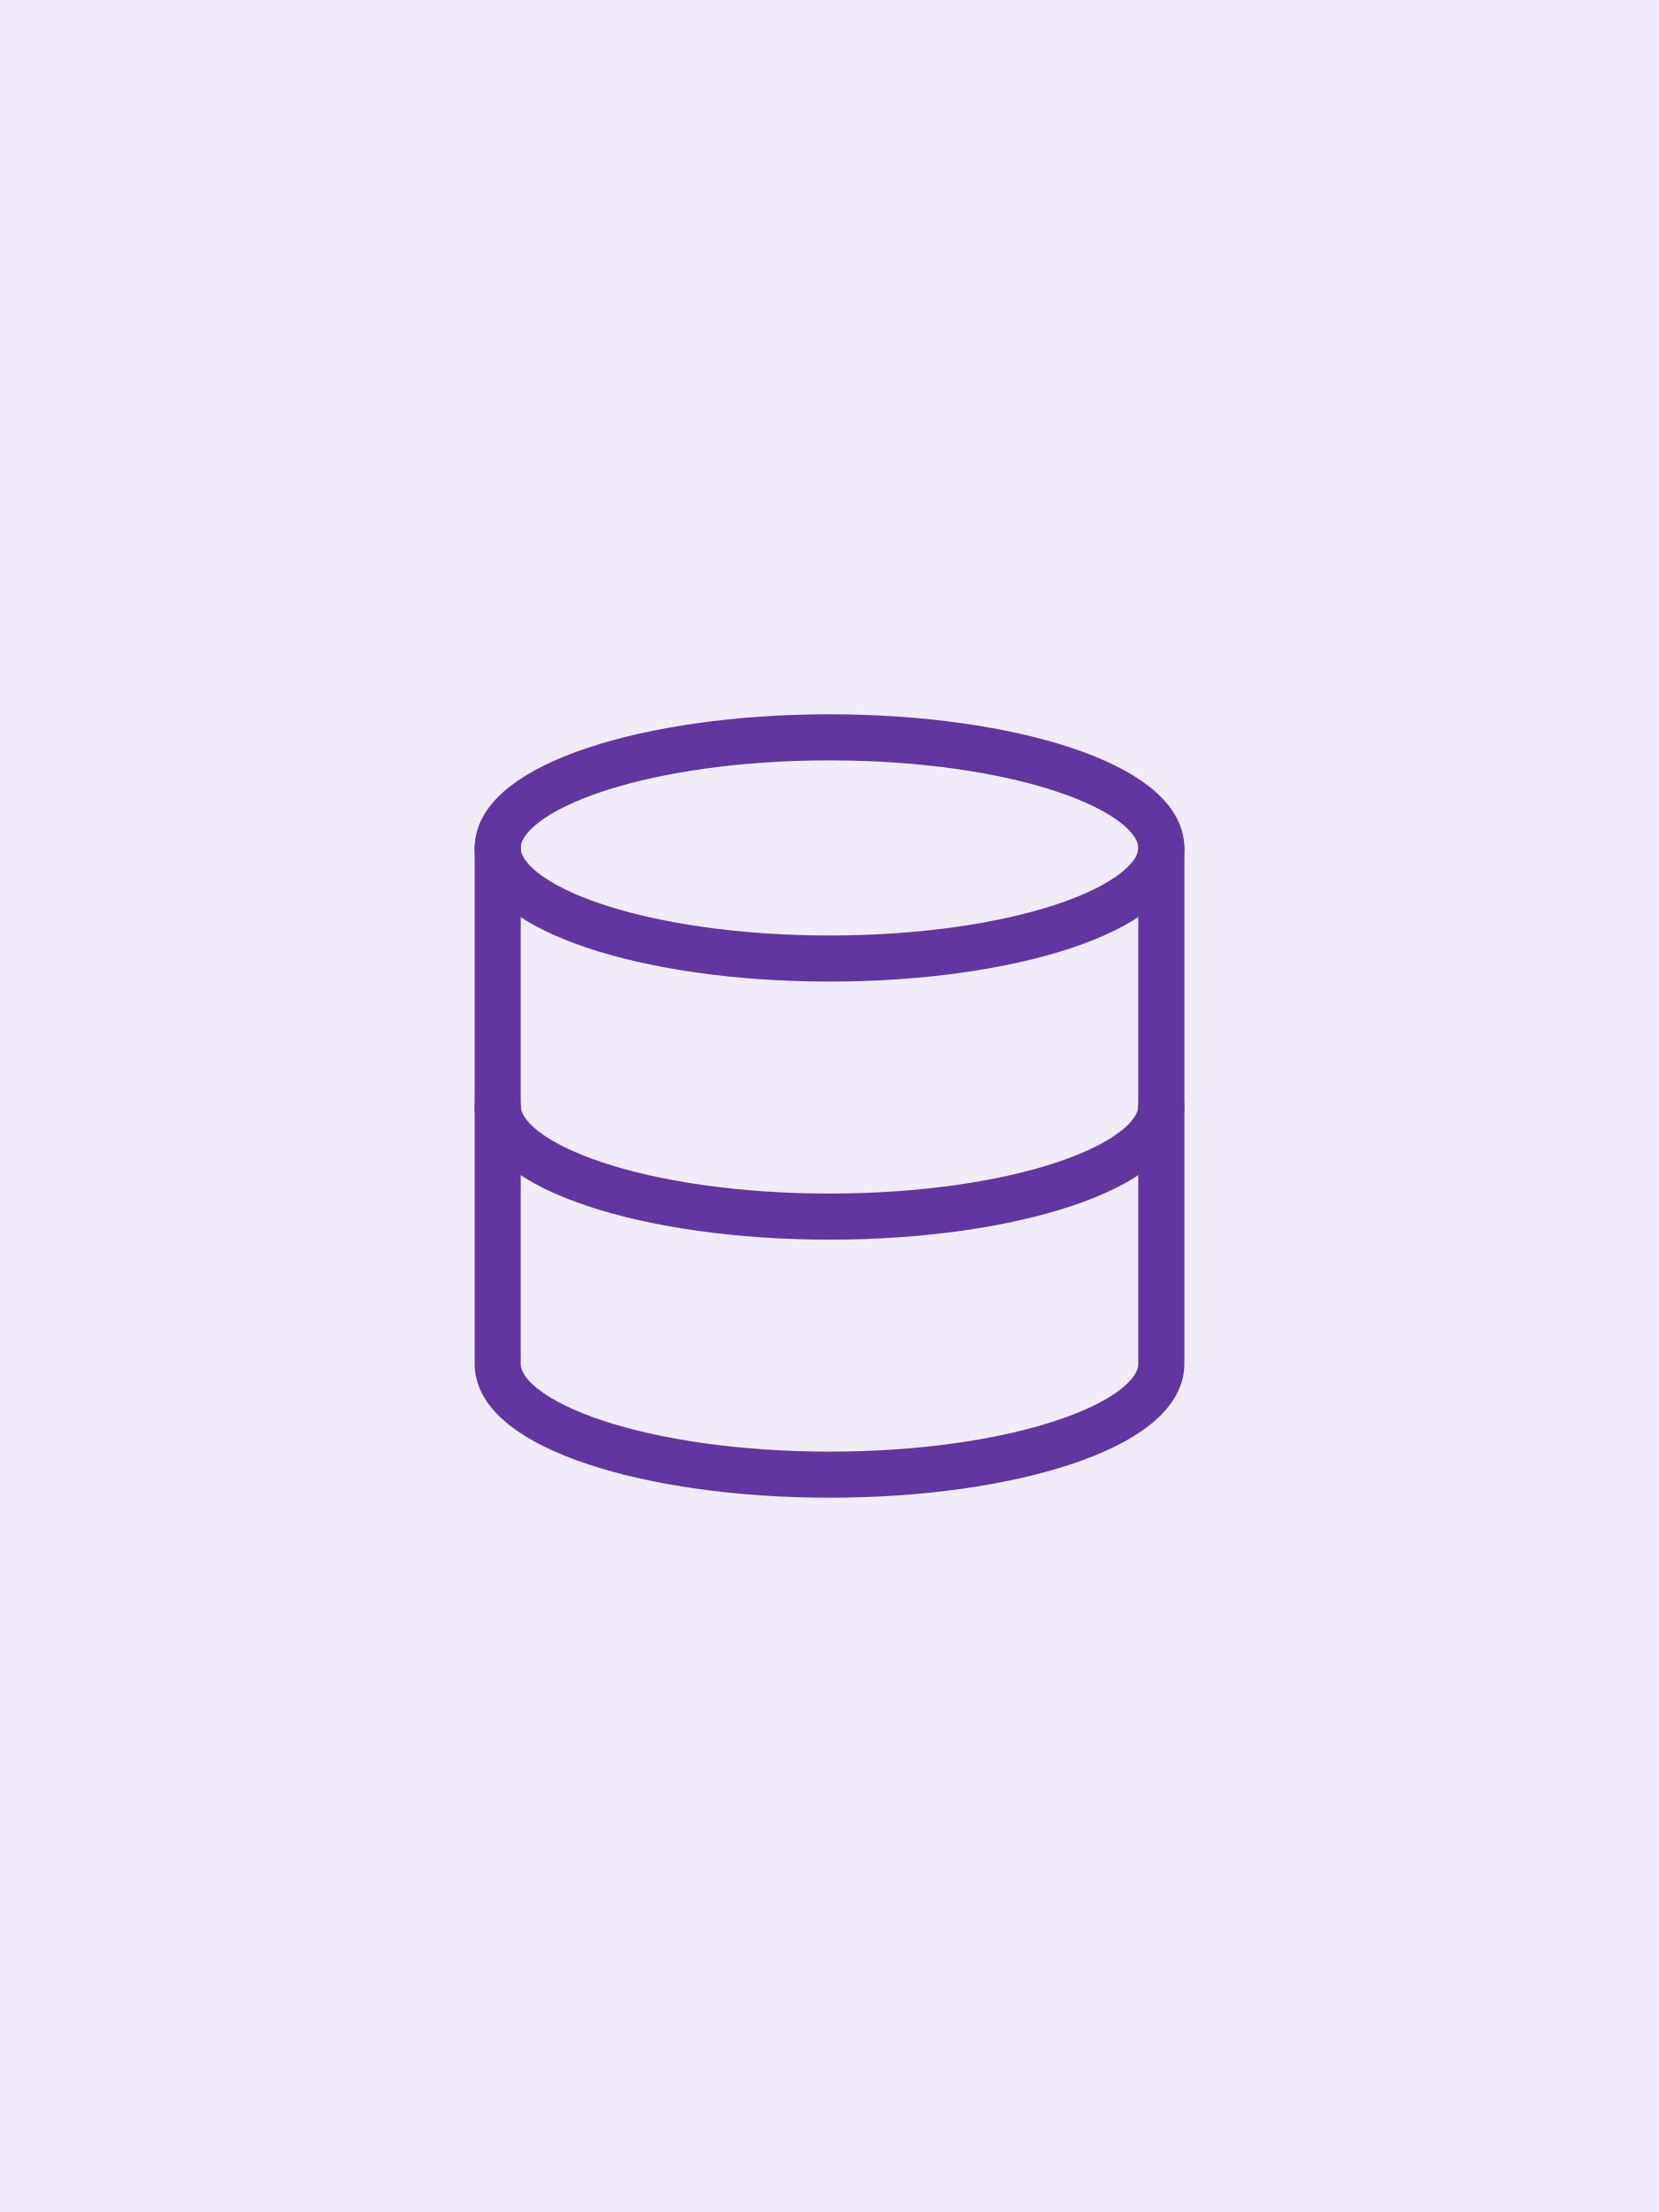
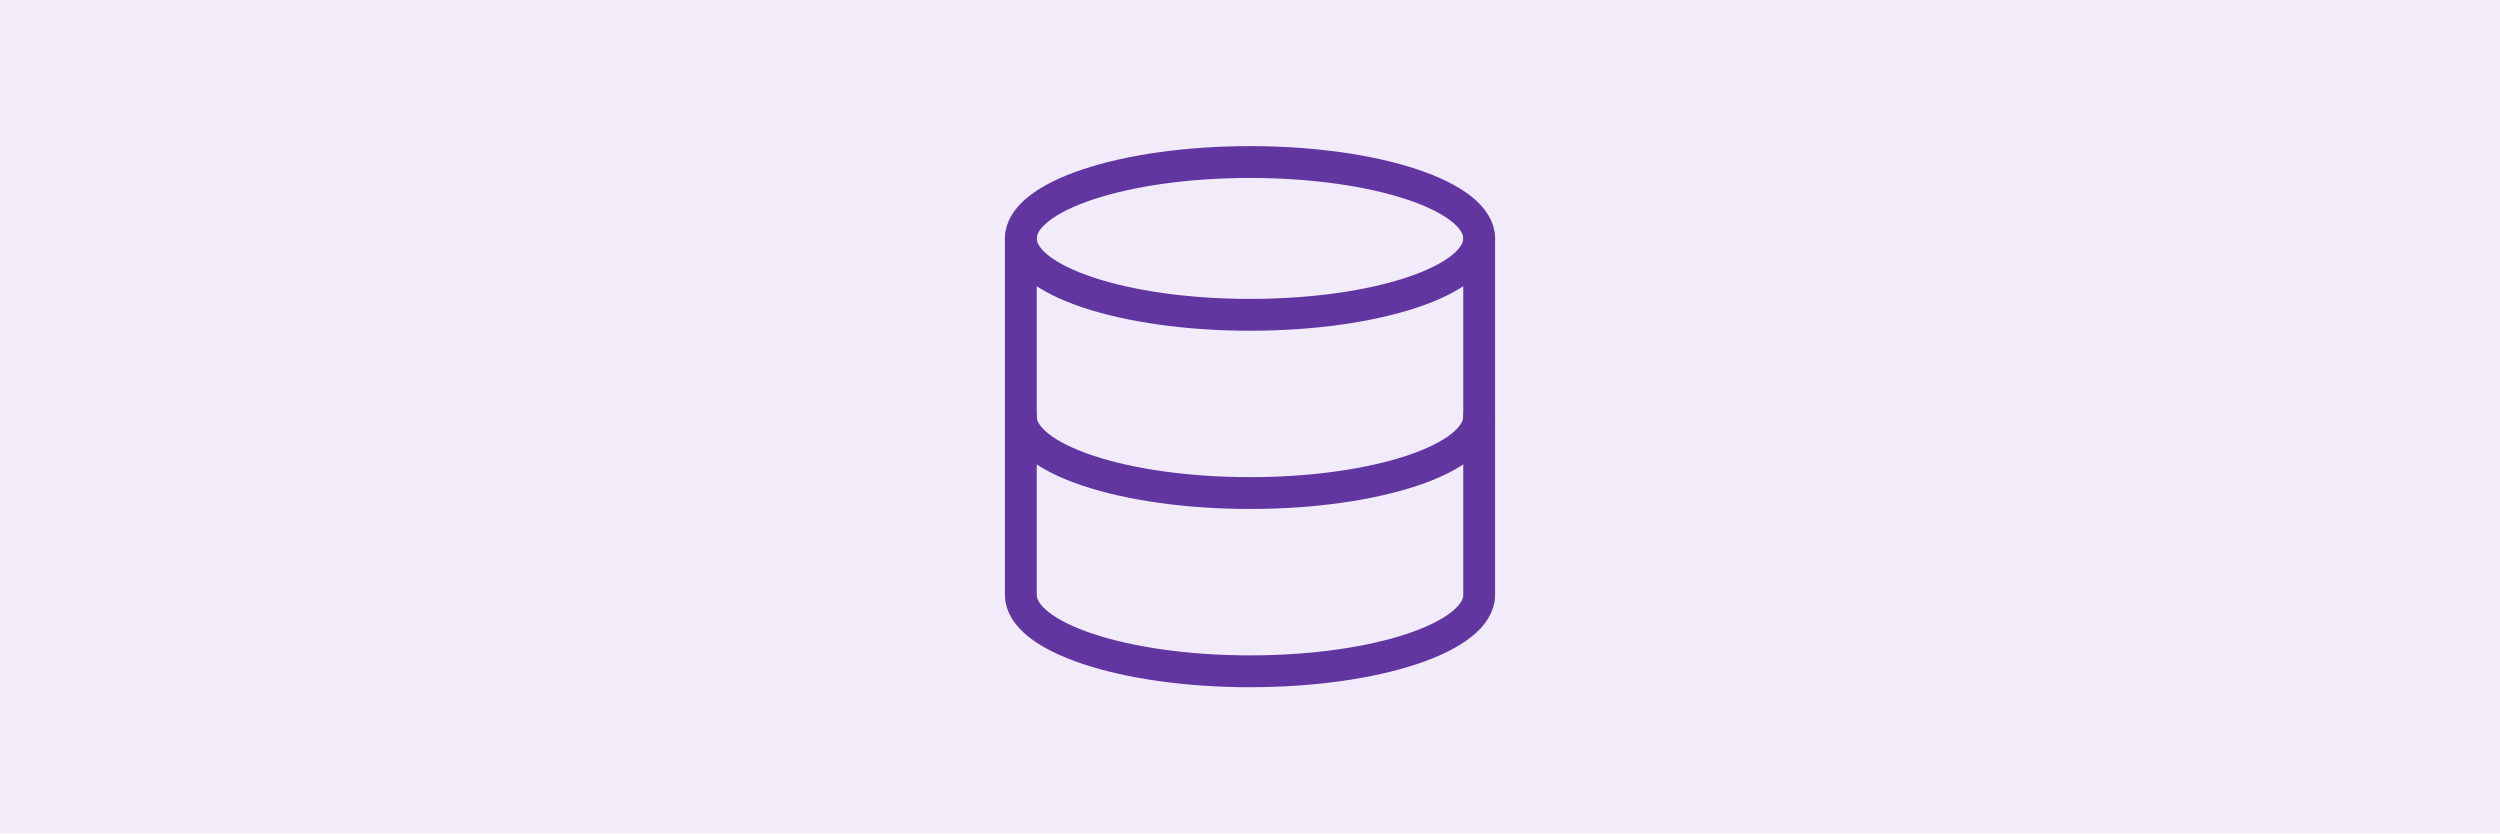
- <svg xmlns="http://www.w3.org/2000/svg" viewBox="0 0 600 800" width="600" height="800" role="img" aria-label="RAG &amp; Vektordatenbanken">
-   <rect width="600" height="800" fill="#f1ebfa" />
-   <g transform="translate(140 240) scale(13.33333)" fill="none" stroke="#6236a1" stroke-width="1.25" stroke-linecap="round" stroke-linejoin="round">
+ <svg xmlns="http://www.w3.org/2000/svg" viewBox="0 0 900 300" width="900" height="300" role="img" aria-label="RAG &amp; Vektordatenbanken">
+   <rect width="900" height="300" fill="#f1ebfa" />
+   <g transform="translate(340 40) scale(9.166667)" fill="none" stroke="#6236a1" stroke-width="1.25" stroke-linecap="round" stroke-linejoin="round">
    <ellipse cx="12" cy="5" rx="9" ry="3" />
    <path d="M3 5V19A9 3 0 0 0 21 19V5" />
    <path d="M3 12A9 3 0 0 0 21 12" />
  </g>
</svg>
